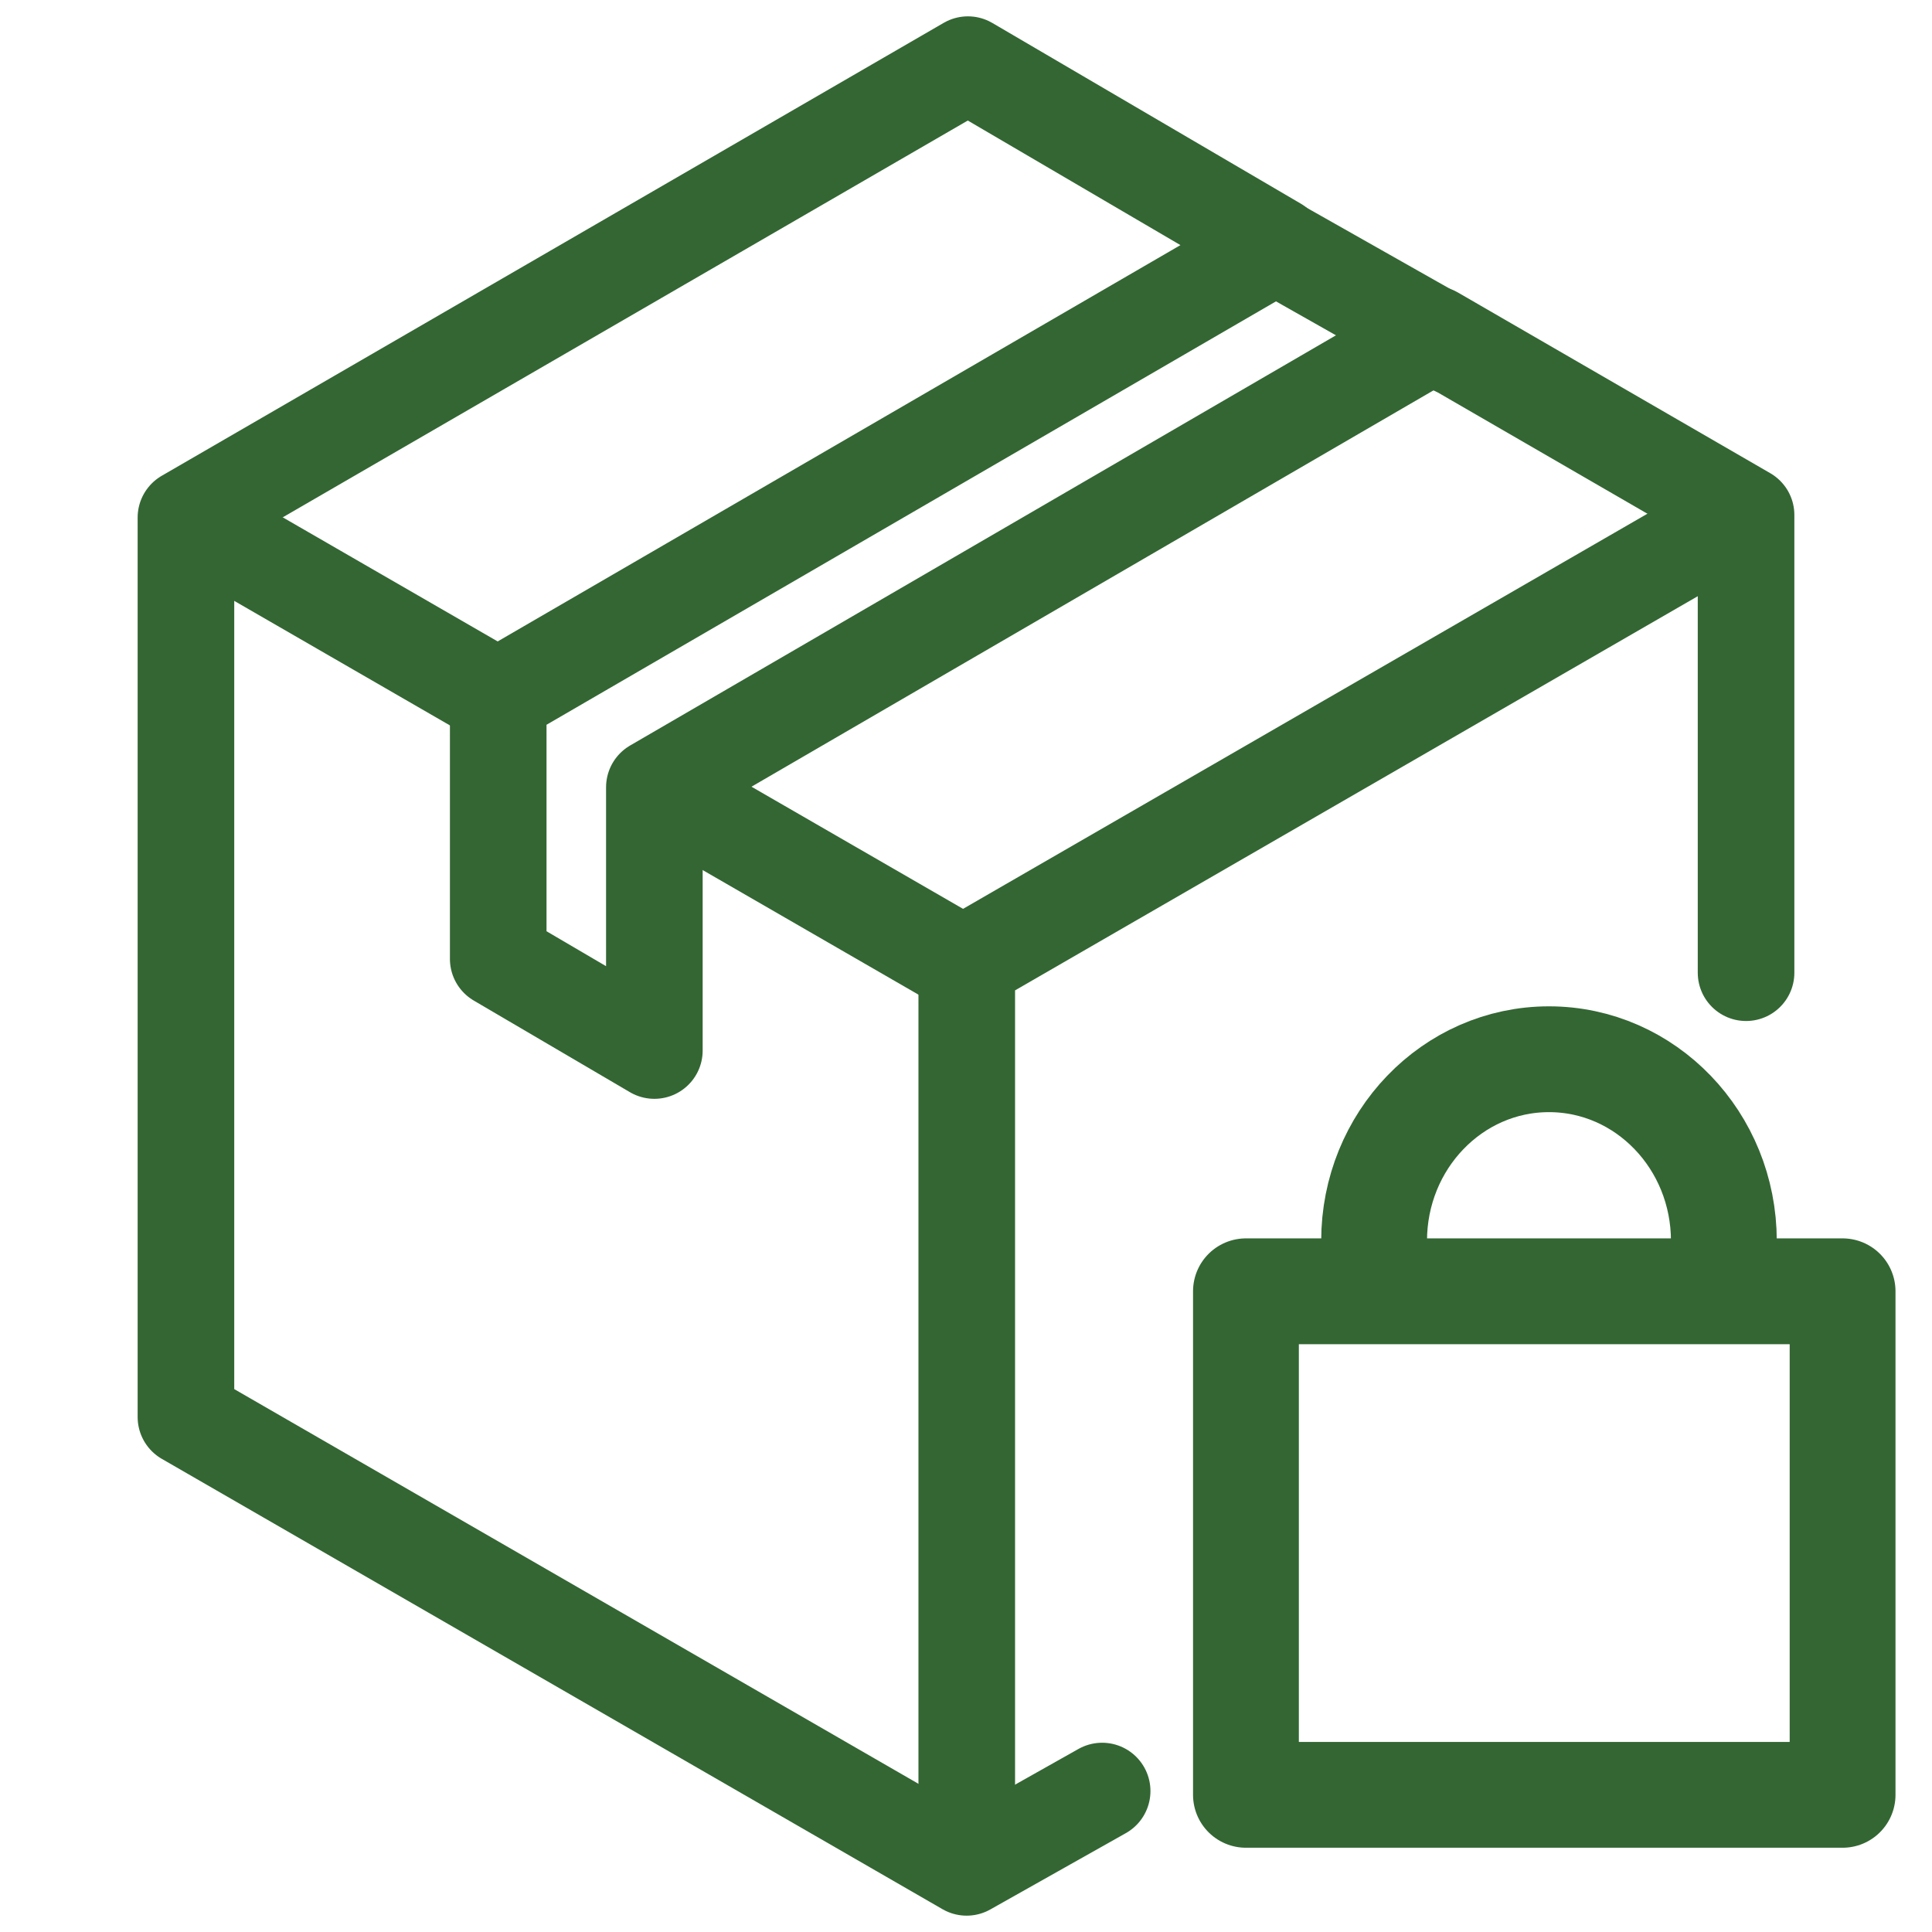
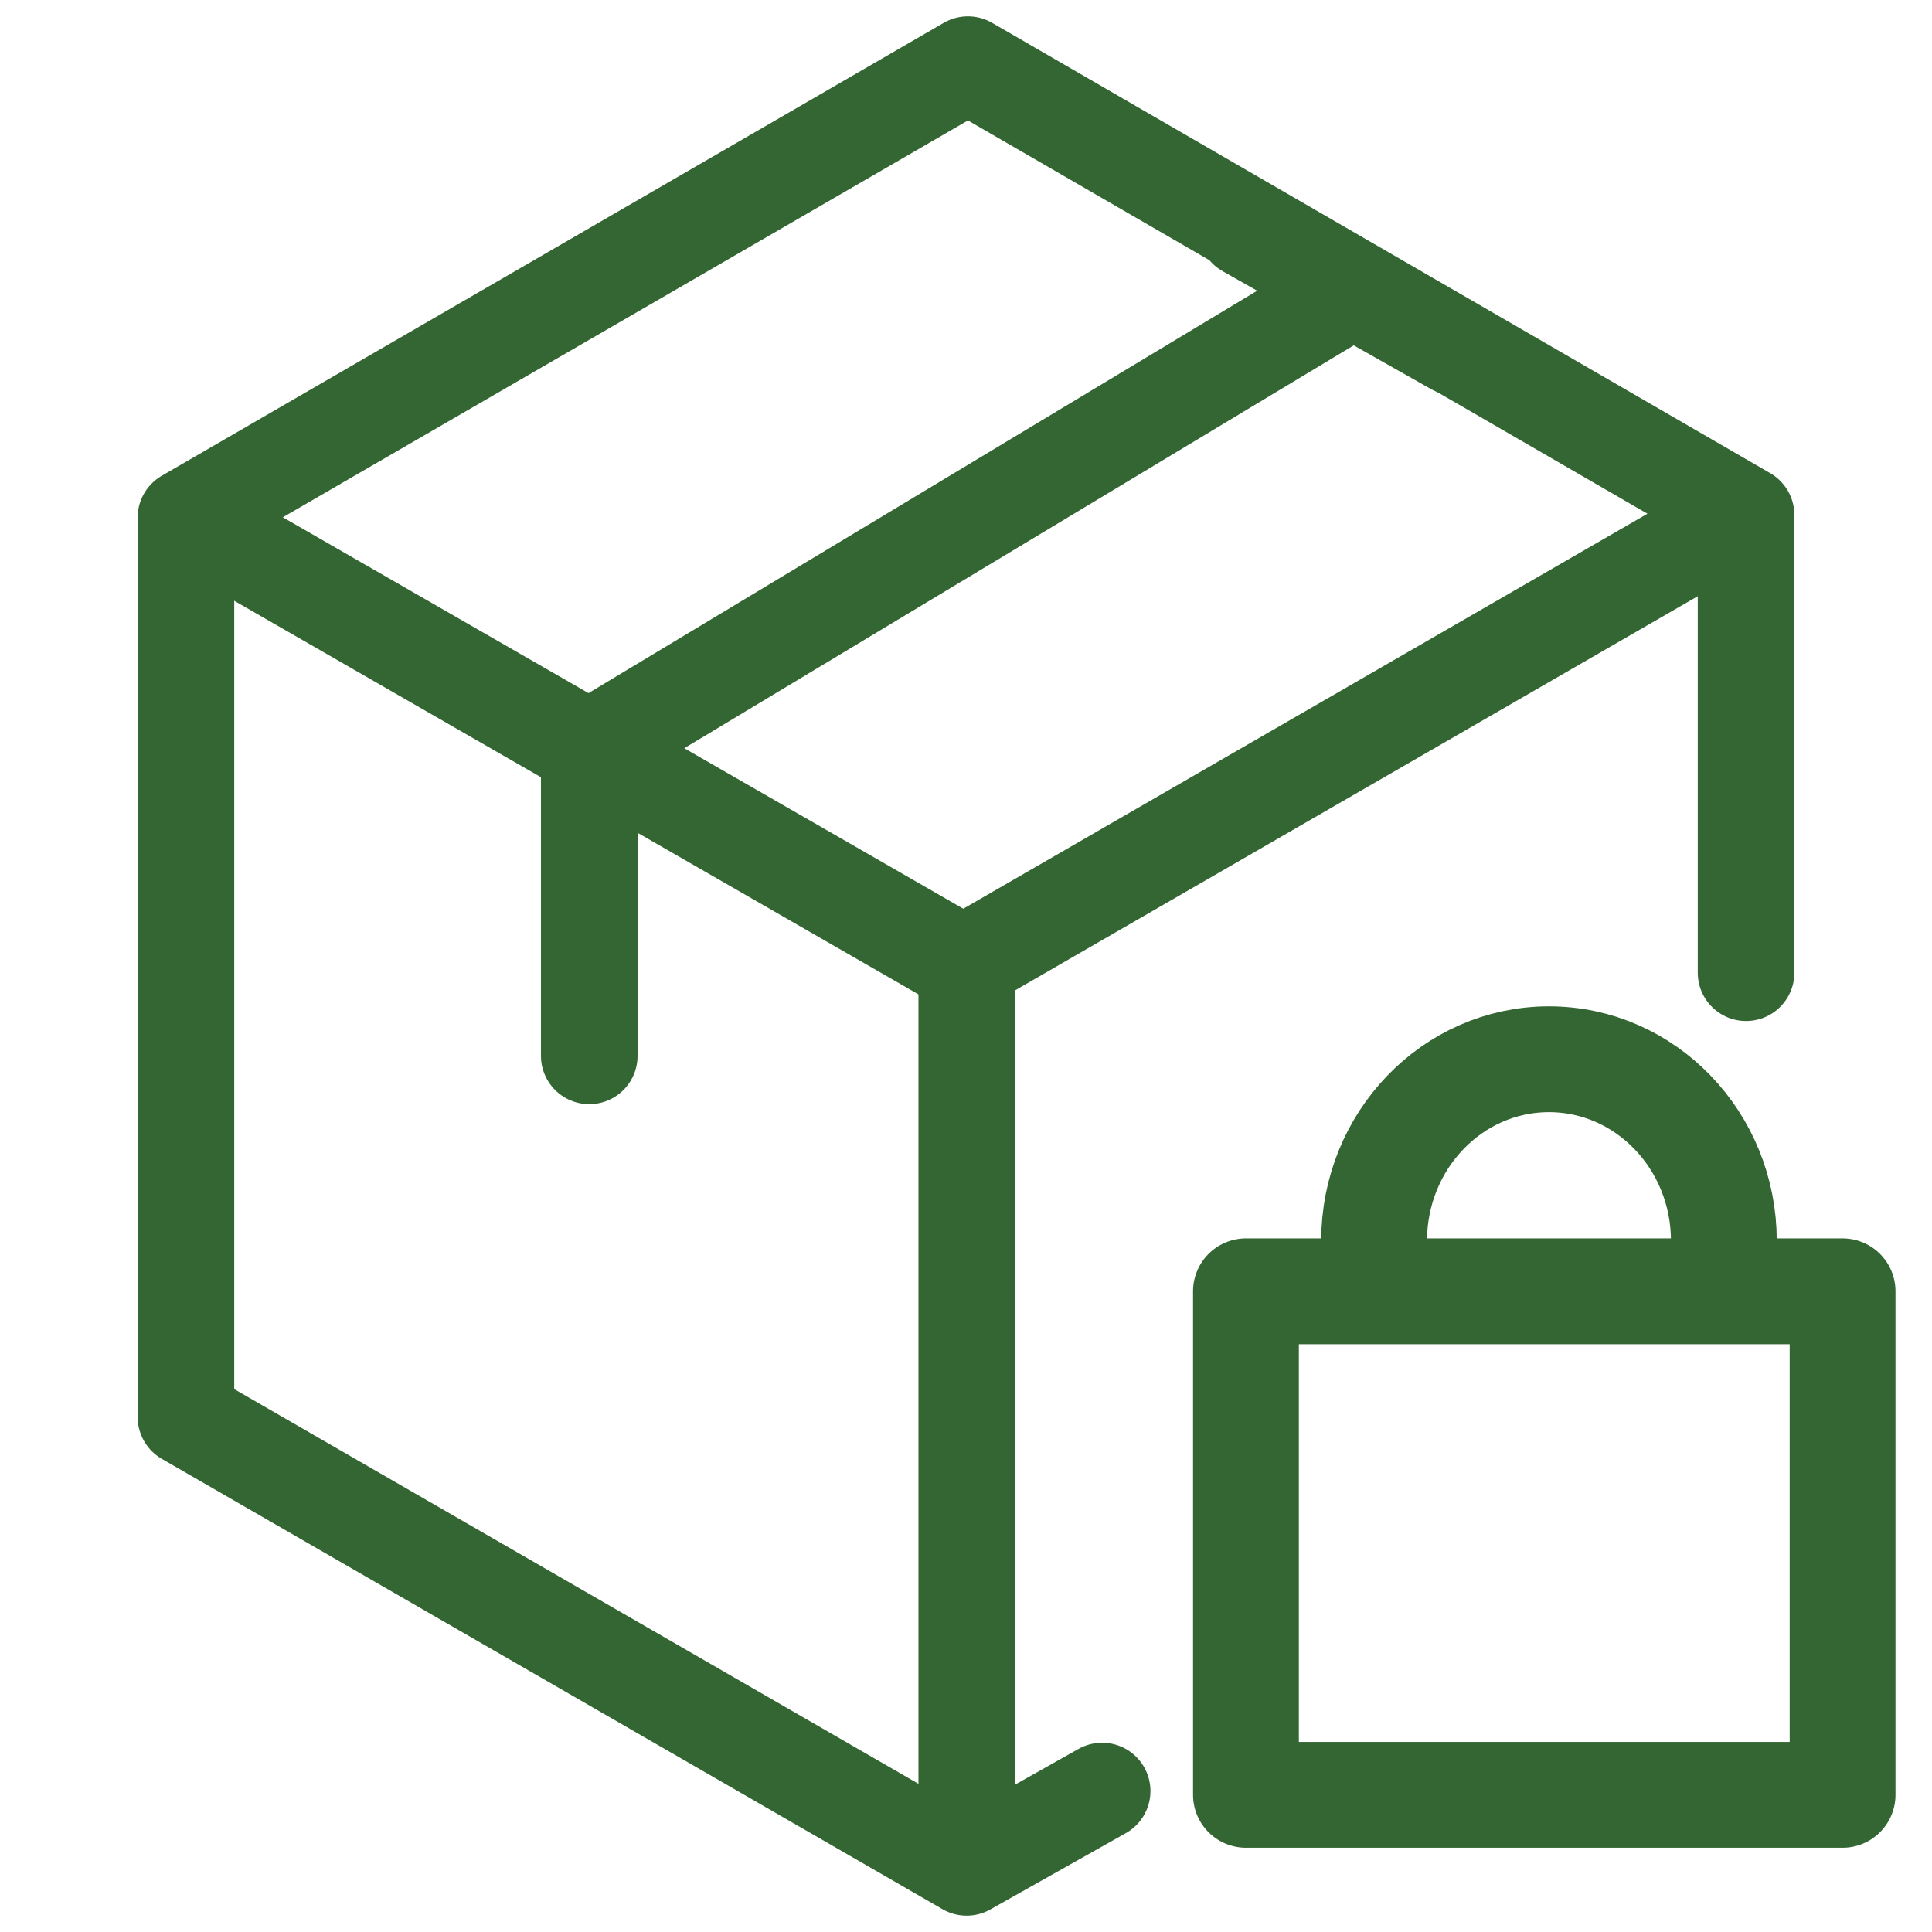
<svg xmlns="http://www.w3.org/2000/svg" width="100.0px" height="100.0px" viewBox="0 0 100.0 100.0" version="1.1" id="SVGRoot">
  <defs id="defs25238" />
  <g id="layer1" style="stroke:#336633;stroke-opacity:1">
-     <path style="display:inline;fill:none;fill-opacity:1;stroke:#336633;stroke-width:5;stroke-linecap:round;stroke-linejoin:round;stroke-dasharray:none;stroke-opacity:1;paint-order:fill markers stroke" d="M 57.047,92.704 50.033,96.654 9.624,73.344 V 26.79 L 50.1,3.346 66.063,12.697 25.788,36.074 v 13.559 l 8.082,4.742 V 40.749 l 40.342,-23.444 16.164,9.351 v 23.691" id="path30315" />
-     <path style="fill:none;fill-opacity:1;stroke:#336633;stroke-width:5;stroke-linecap:round;stroke-linejoin:round;stroke-dasharray:none;stroke-opacity:1;paint-order:fill markers stroke" d="m 10.956,27.54 14.237,8.22" id="path30317" />
-     <path style="fill:none;fill-opacity:1;stroke:#336633;stroke-width:5;stroke-linecap:round;stroke-linejoin:round;stroke-dasharray:none;stroke-opacity:1;paint-order:fill markers stroke" d="m 35.61,41.709 14.368,8.295" id="path30319" />
+     <path style="display:inline;fill:none;fill-opacity:1;stroke:#336633;stroke-width:5;stroke-linecap:round;stroke-linejoin:round;stroke-dasharray:none;stroke-opacity:1;paint-order:fill markers stroke" d="M 57.047,92.704 50.033,96.654 9.624,73.344 V 26.79 L 50.1,3.346 90.376,26.656 v 23.691" id="path30315" />
    <path style="fill:none;fill-opacity:1;stroke:#336633;stroke-width:5;stroke-linecap:round;stroke-linejoin:round;stroke-dasharray:none;stroke-opacity:1;paint-order:fill markers stroke" d="M 88.79,27.445 50.039,49.818 v 45.543" id="path30321" />
    <path style="fill:none;fill-opacity:1;stroke:#336633;stroke-width:5;stroke-linecap:round;stroke-linejoin:round;stroke-dasharray:none;stroke-opacity:1;paint-order:fill markers stroke" d="m 64.514,11.86 10.768,6.093" id="path30347" />
    <path fill="currentColor" d="m 90.432,67.446 h -2.036 v -4.072 c 0,-5.619 -4.56,-10.179 -10.179,-10.179 -5.619,0 -10.179,4.56 -10.179,10.179 v 4.072 h -2.036 c -2.239,0 -4.072,1.832 -4.072,4.072 v 20.358 c 0,2.239 1.832,4.072 4.072,4.072 h 24.43 c 2.239,0 4.072,-1.832 4.072,-4.072 V 71.517 c 0,-2.239 -1.832,-4.072 -4.072,-4.072 z M 72.11,63.374 c 0,-3.379 2.728,-6.107 6.107,-6.107 3.379,0 6.107,2.728 6.107,6.107 v 4.072 H 72.11 Z M 90.432,91.876 H 66.002 V 71.517 H 90.432 Z M 78.217,85.768 c 2.239,0 4.072,-1.832 4.072,-4.072 0,-2.239 -1.832,-4.072 -4.072,-4.072 -2.239,0 -4.072,1.832 -4.072,4.072 0,2.239 1.832,4.072 4.072,4.072 z" id="path7739" style="display:none;stroke-width:2.036;stroke:#336633;stroke-opacity:1" />
    <path style="display:inline;fill:none;stroke:#336633;stroke-width:5.477;stroke-linecap:round;stroke-linejoin:round;stroke-dasharray:none;stroke-opacity:1;paint-order:fill markers stroke" d="M 64.49,66.837 H 95.372 V 92.9 L 64.49,92.9 Z" id="path7886" />
    <path style="fill:none;stroke:#336633;stroke-width:5.477;stroke-linecap:round;stroke-linejoin:round;stroke-dasharray:none;stroke-opacity:1;paint-order:fill markers stroke" id="path9221" d="m 71.123,64.231 a 9.052,9.405 0 0 1 9.052,-9.405 9.052,9.405 0 0 1 9.052,9.405" />
+     <path style="fill:none;fill-opacity:1;stroke:#336633;stroke-width:5;stroke-linecap:round;stroke-linejoin:round;stroke-dasharray:none;stroke-opacity:1;paint-order:fill markers stroke" d="m 10.956,27.54 19.522,11.23 19.522,11.23" id="path30317" />
+     <path style="fill:none;stroke:#336633;stroke-width:5;stroke-linecap:round;stroke-linejoin:round;stroke-opacity:1;paint-order:fill markers stroke" d="M 70,15 30.5,38.77 v 15.881" id="path18424" />
  </g>
</svg>
